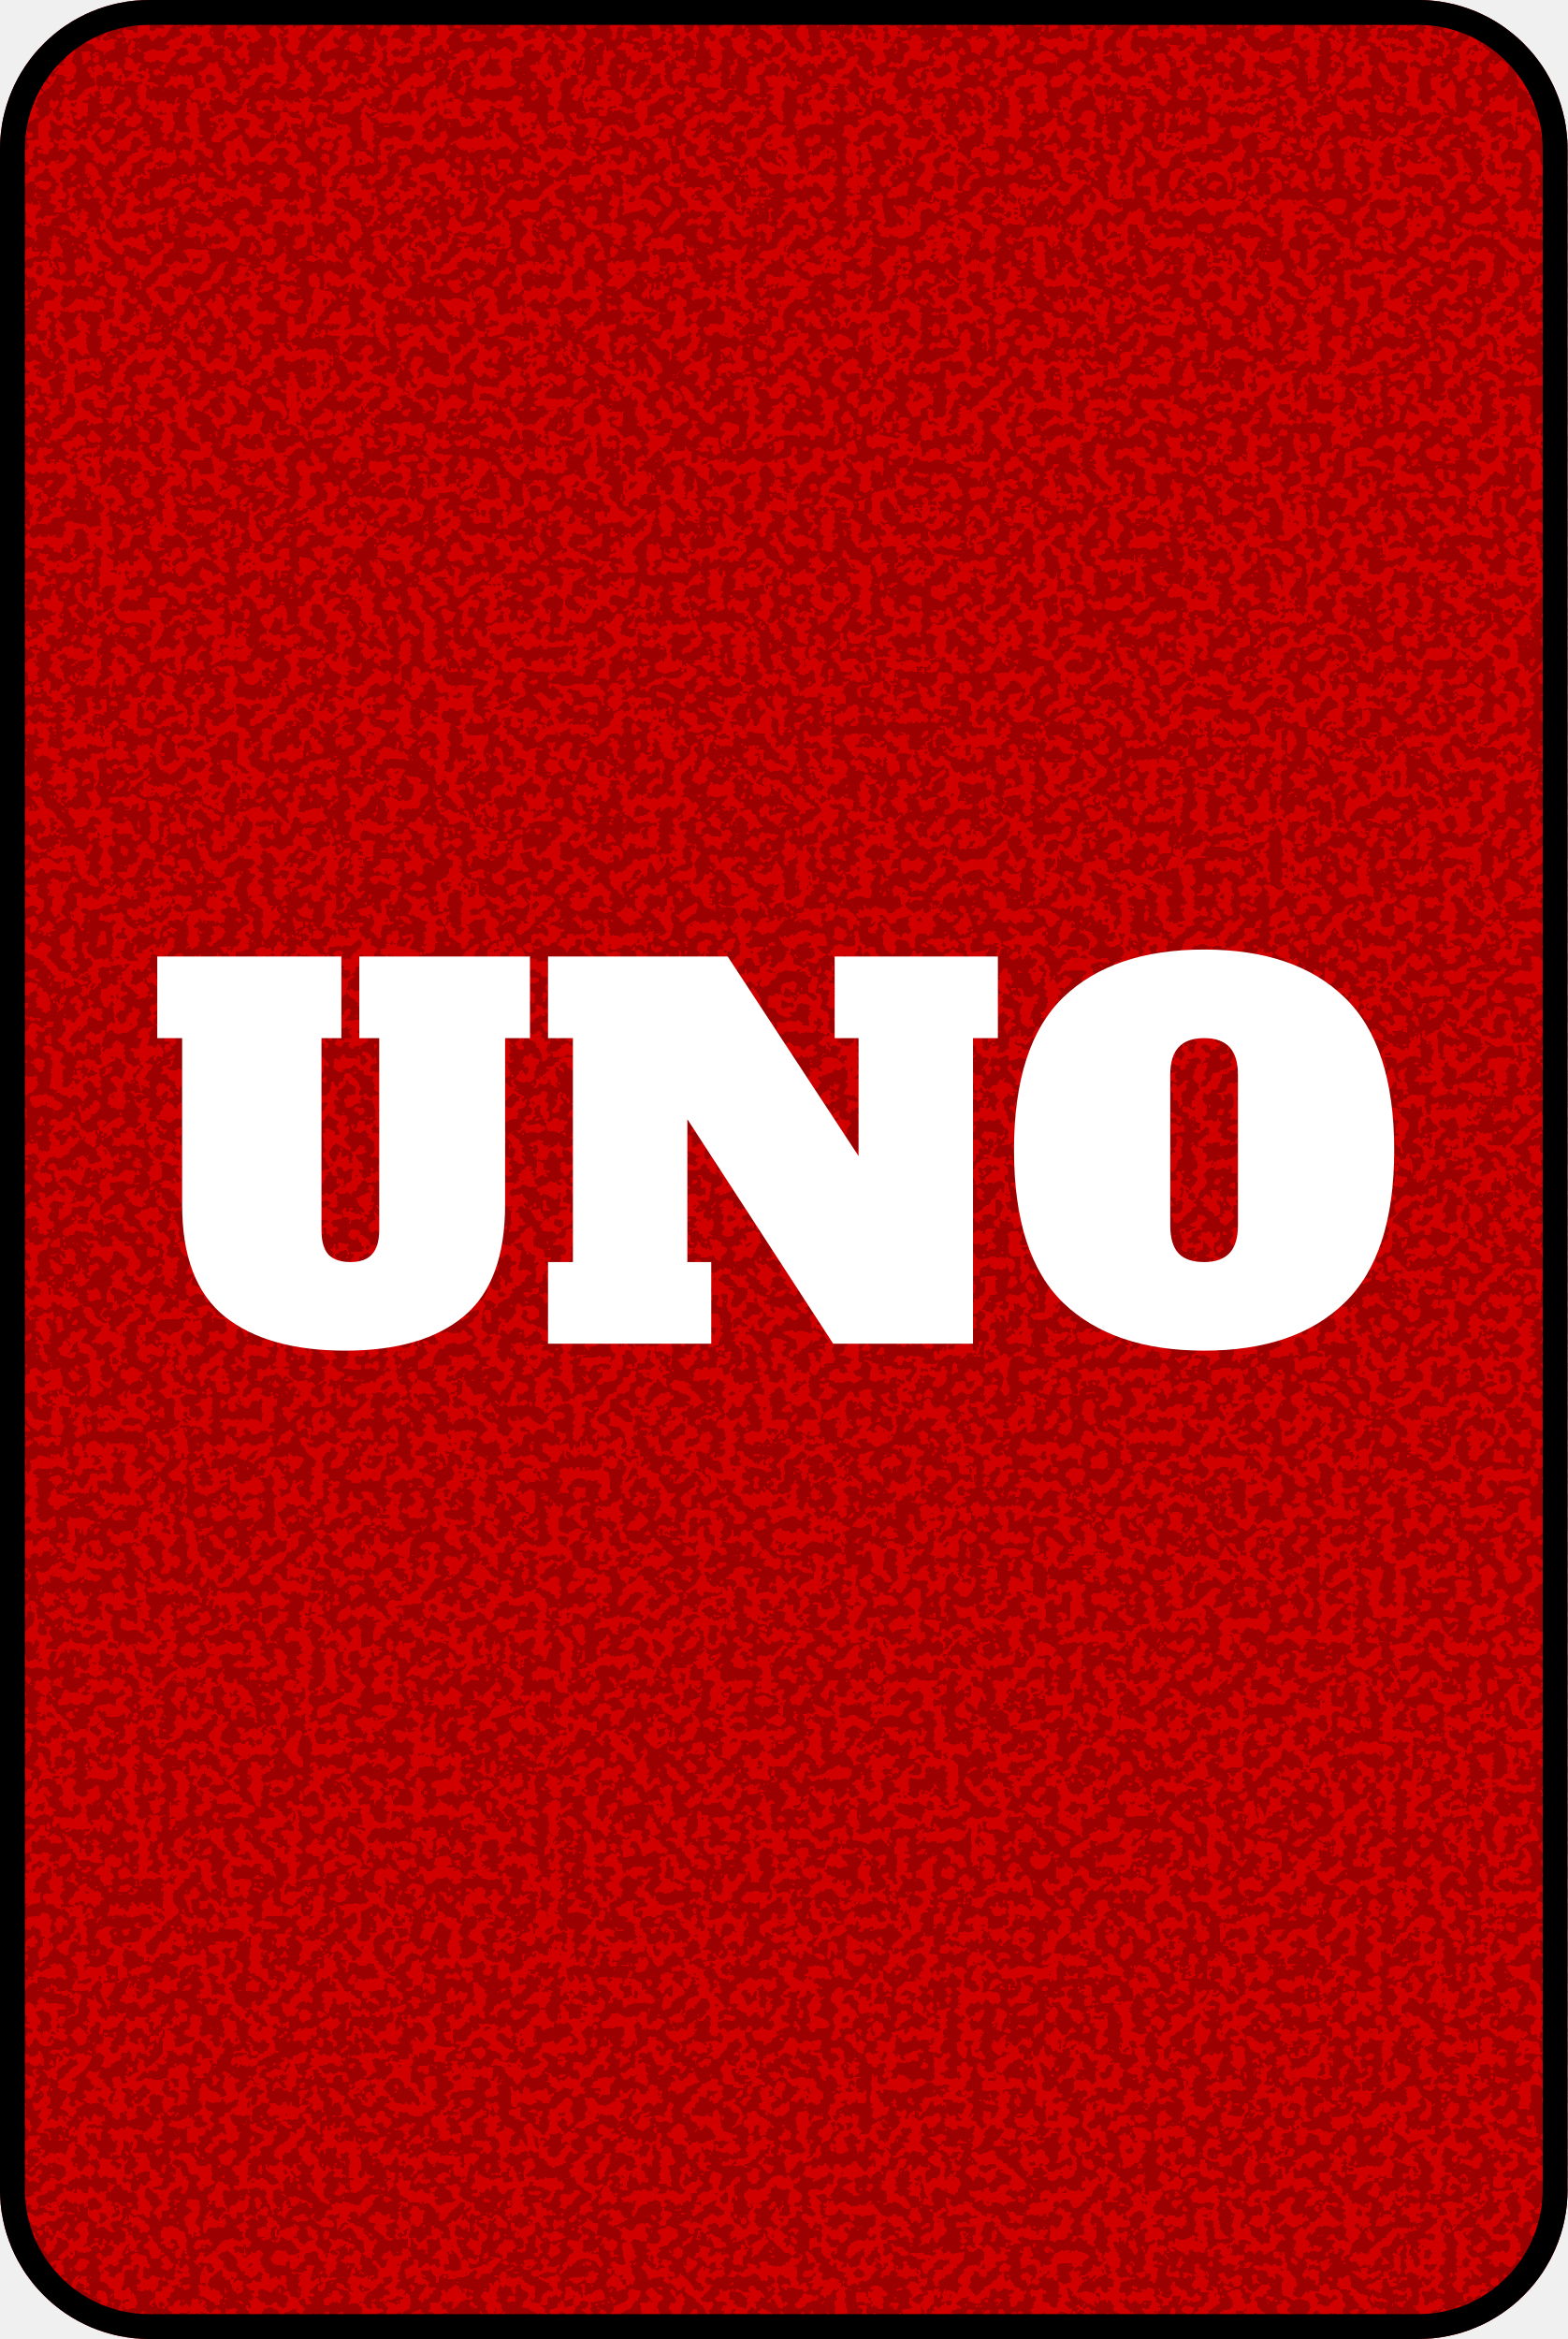
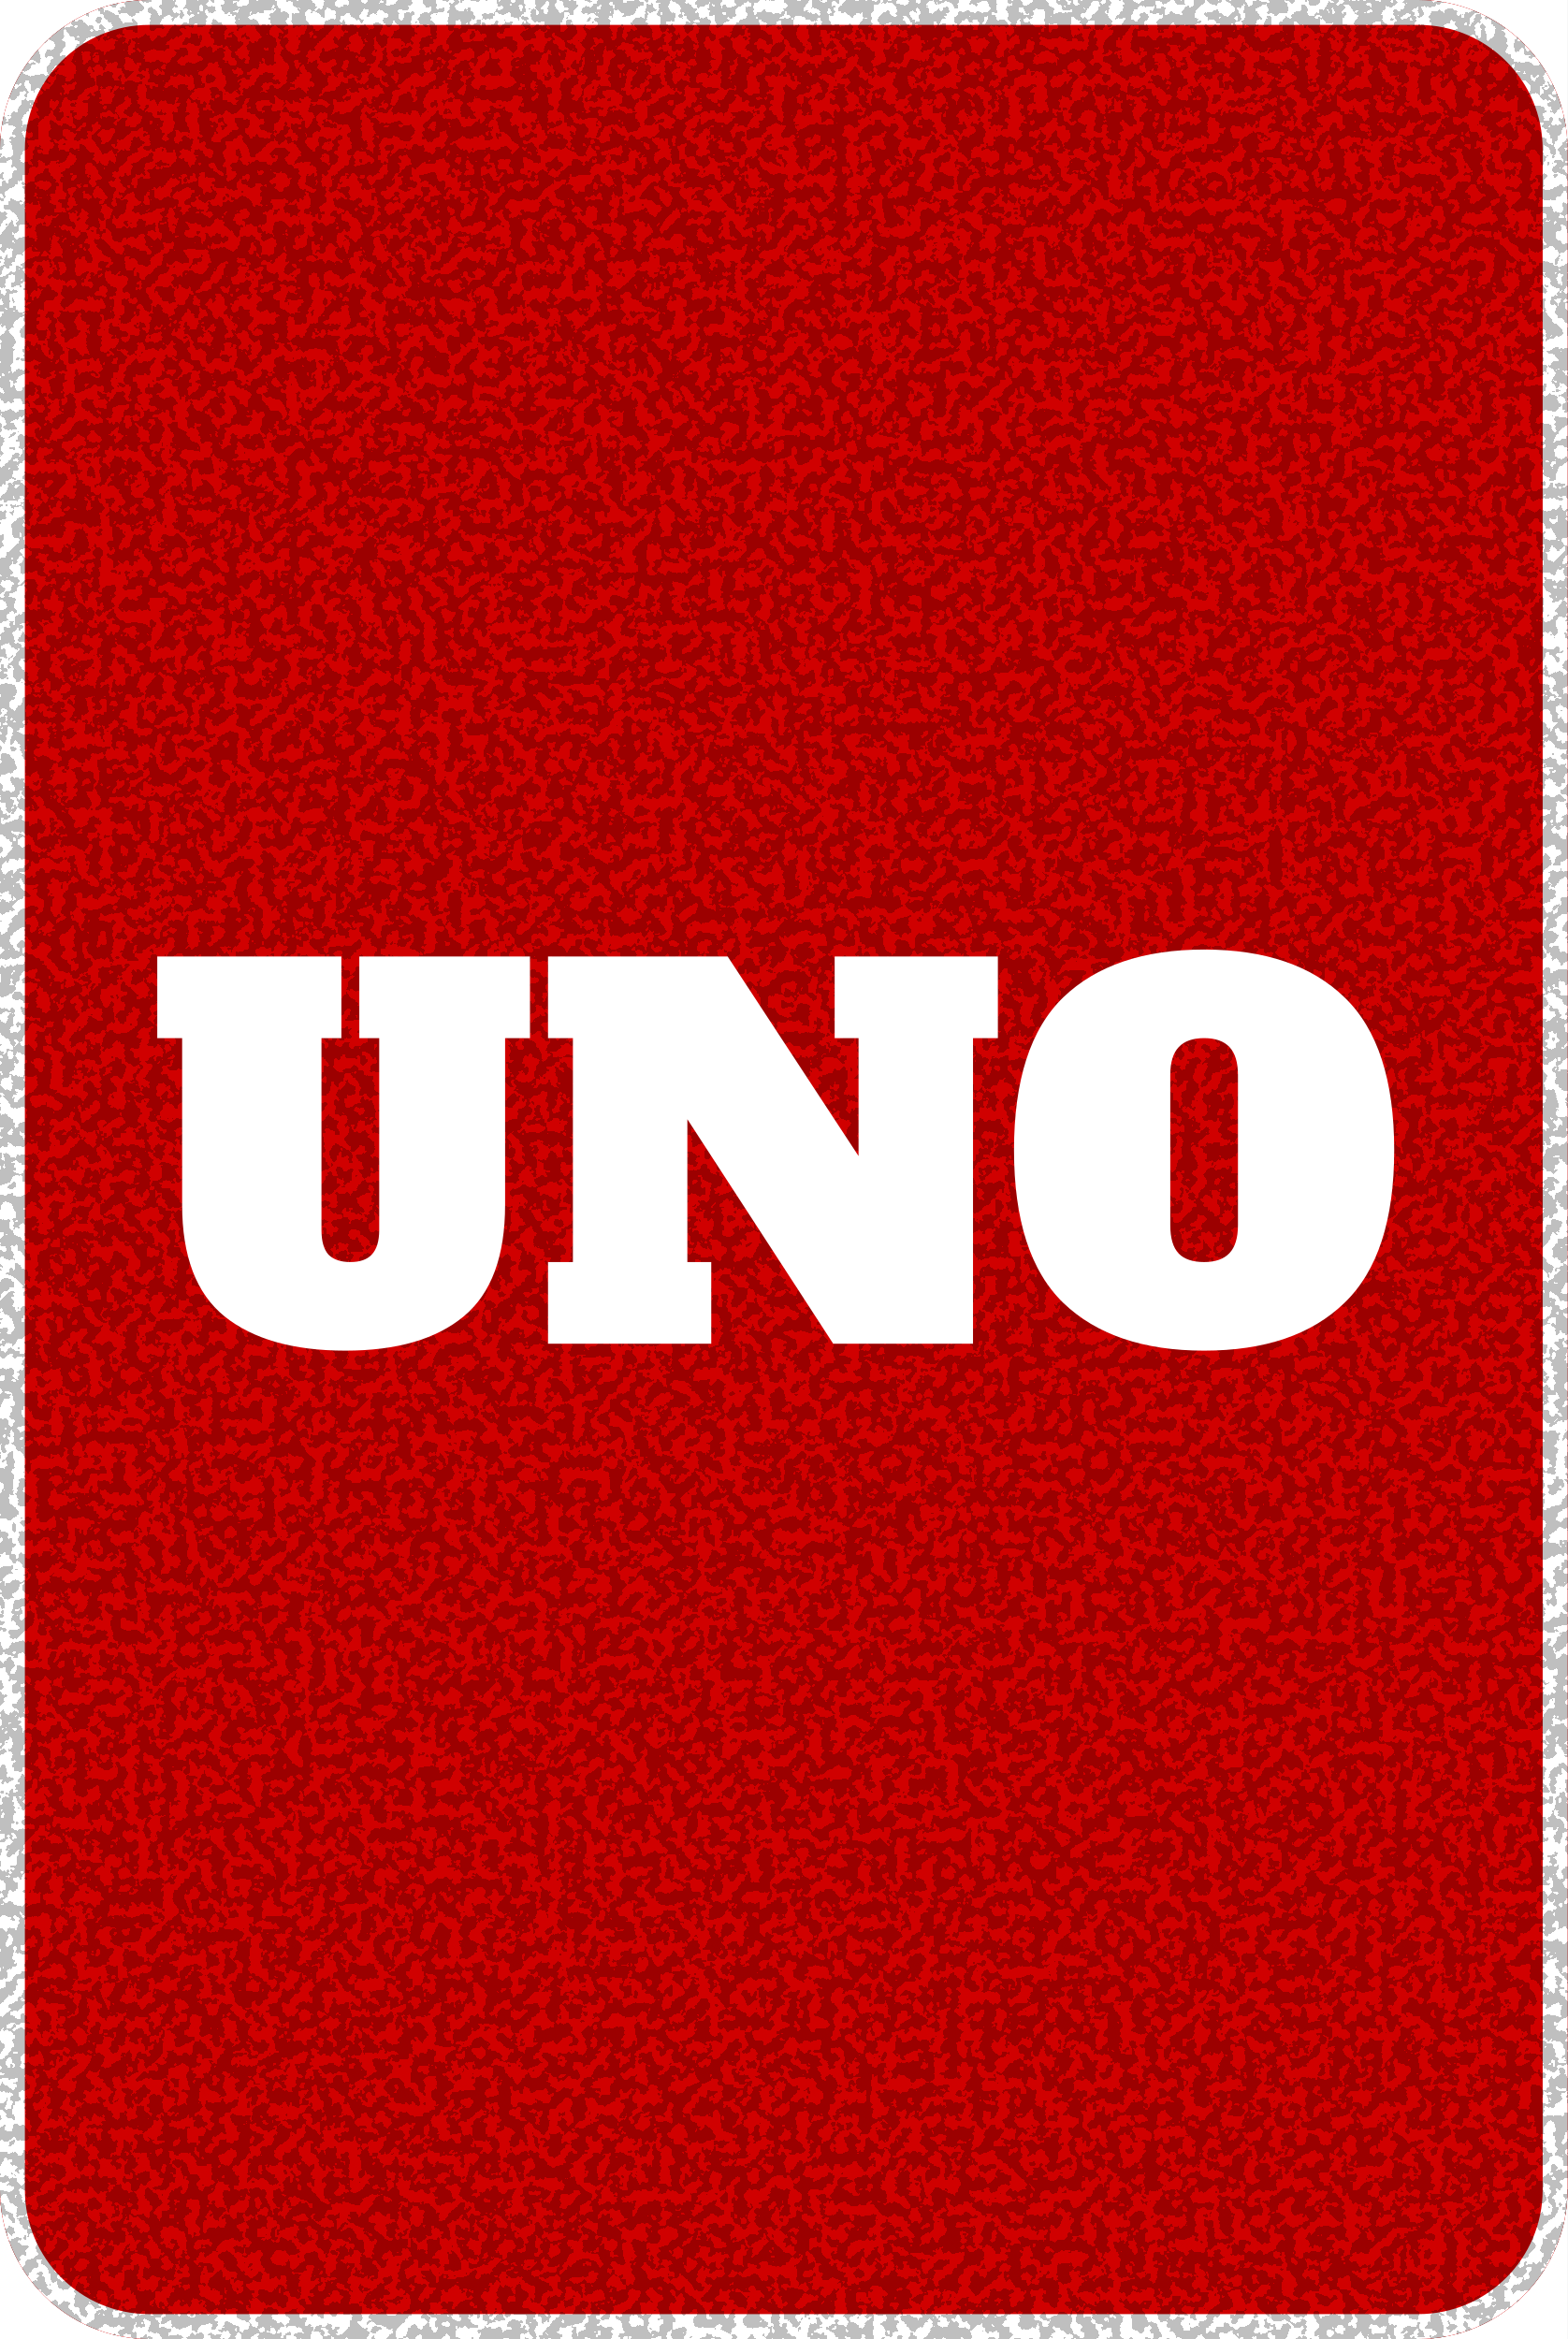
<svg xmlns="http://www.w3.org/2000/svg" width="63" height="94" viewBox="0 0 63 94" fill="none">
-   <g filter="url(#filter0_n_7_583)">
-     <rect width="63" height="94" rx="6" fill="#D00000" />
-     <rect x="0.5" y="0.5" width="62" height="93" rx="5.5" stroke="black" />
+   <rect x="0.5" y="0.5" width="62" height="93" fill="white" stroke="white" />
+   <g filter="url(#filter0_n_17_780)">
+     <path d="M0 6C0 2.686 2.686 0 6 0H57C60.314 0 63 2.686 63 6V88C63 91.314 60.314 94 57 94H6C2.686 94 0 91.314 0 88V6Z" fill="#D00000" />
+     <path d="M0 6C0 2.686 2.686 0 6 0H57C60.314 0 63 2.686 63 6V88C63 91.314 60.314 94 57 94H6C2.686 94 0 91.314 0 88V6Z" fill="#D00000" />
+     <path d="M6 0.5H57C60.038 0.5 62.5 2.962 62.5 6V88C62.5 91.038 60.038 93.5 57 93.5H6C2.962 93.5 0.5 91.038 0.5 88V6C0.5 2.962 2.962 0.5 6 0.5Z" stroke="white" />
  </g>
  <path d="M13.88 54.28C11.787 54.28 10.167 53.82 9.02 52.9C7.887 51.98 7.32 50.487 7.32 48.42V41.72H6.32V38.44H13.72V41.72H12.92V49.44C12.92 49.88 13.013 50.207 13.2 50.42C13.4 50.62 13.693 50.72 14.08 50.72C14.467 50.72 14.753 50.62 14.94 50.42C15.14 50.207 15.24 49.88 15.24 49.44V41.72H14.44V38.44H21.3V41.72H20.3V48.42C20.3 50.487 19.747 51.98 18.64 52.9C17.533 53.82 15.947 54.28 13.88 54.28ZM33.545 38.44H40.105V41.72H39.105V54H33.485L27.625 44.98V50.72H28.585V54H22.025V50.72H23.025V41.72H22.025V38.44H29.245L34.505 46.46V41.72H33.545V38.44ZM48.393 54.28C45.953 54.28 44.066 53.64 42.733 52.36C41.413 51.08 40.753 49.033 40.753 46.22C40.753 43.407 41.413 41.36 42.733 40.08C44.066 38.8 45.953 38.16 48.393 38.16C50.833 38.16 52.713 38.8 54.033 40.08C55.366 41.36 56.033 43.407 56.033 46.22C56.033 49.033 55.366 51.08 54.033 52.36C52.713 53.64 50.833 54.28 48.393 54.28ZM48.393 50.72C48.846 50.72 49.186 50.6 49.413 50.36C49.639 50.12 49.753 49.747 49.753 49.24V43.2C49.753 42.693 49.639 42.32 49.413 42.08C49.186 41.84 48.846 41.72 48.393 41.72C47.939 41.72 47.599 41.84 47.373 42.08C47.146 42.32 47.033 42.693 47.033 43.2V49.24C47.033 49.76 47.146 50.14 47.373 50.38C47.599 50.607 47.939 50.72 48.393 50.72Z" fill="white" />
  <defs>
-     <filter id="filter0_n_7_583" x="0" y="0" width="63" height="94" filterUnits="userSpaceOnUse" color-interpolation-filters="sRGB">
+     <filter id="filter0_n_17_780" x="0" y="0" width="63" height="94" filterUnits="userSpaceOnUse" color-interpolation-filters="sRGB">
      <feFlood flood-opacity="0" result="BackgroundImageFix" />
      <feBlend mode="normal" in="SourceGraphic" in2="BackgroundImageFix" result="shape" />
      <feTurbulence type="fractalNoise" baseFrequency="2 2" stitchTiles="stitch" numOctaves="3" result="noise" seed="7052" />
      <feColorMatrix in="noise" type="luminanceToAlpha" result="alphaNoise" />
      <feComponentTransfer in="alphaNoise" result="coloredNoise1">
        <feFuncA type="discrete" tableValues="1 1 1 1 1 1 1 1 1 1 1 1 1 1 1 1 1 1 1 1 1 1 1 1 1 1 1 1 1 1 1 1 1 1 1 1 1 1 1 1 1 1 1 1 1 1 1 1 1 1 1 0 0 0 0 0 0 0 0 0 0 0 0 0 0 0 0 0 0 0 0 0 0 0 0 0 0 0 0 0 0 0 0 0 0 0 0 0 0 0 0 0 0 0 0 0 0 0 0 0 " />
      </feComponentTransfer>
      <feComposite operator="in" in2="shape" in="coloredNoise1" result="noise1Clipped" />
      <feFlood flood-color="rgba(0, 0, 0, 0.25)" result="color1Flood" />
      <feComposite operator="in" in2="noise1Clipped" in="color1Flood" result="color1" />
-       <feMerge result="effect1_noise_7_583">
+       <feMerge result="effect1_noise_17_780">
        <feMergeNode in="shape" />
        <feMergeNode in="color1" />
      </feMerge>
    </filter>
  </defs>
</svg>
